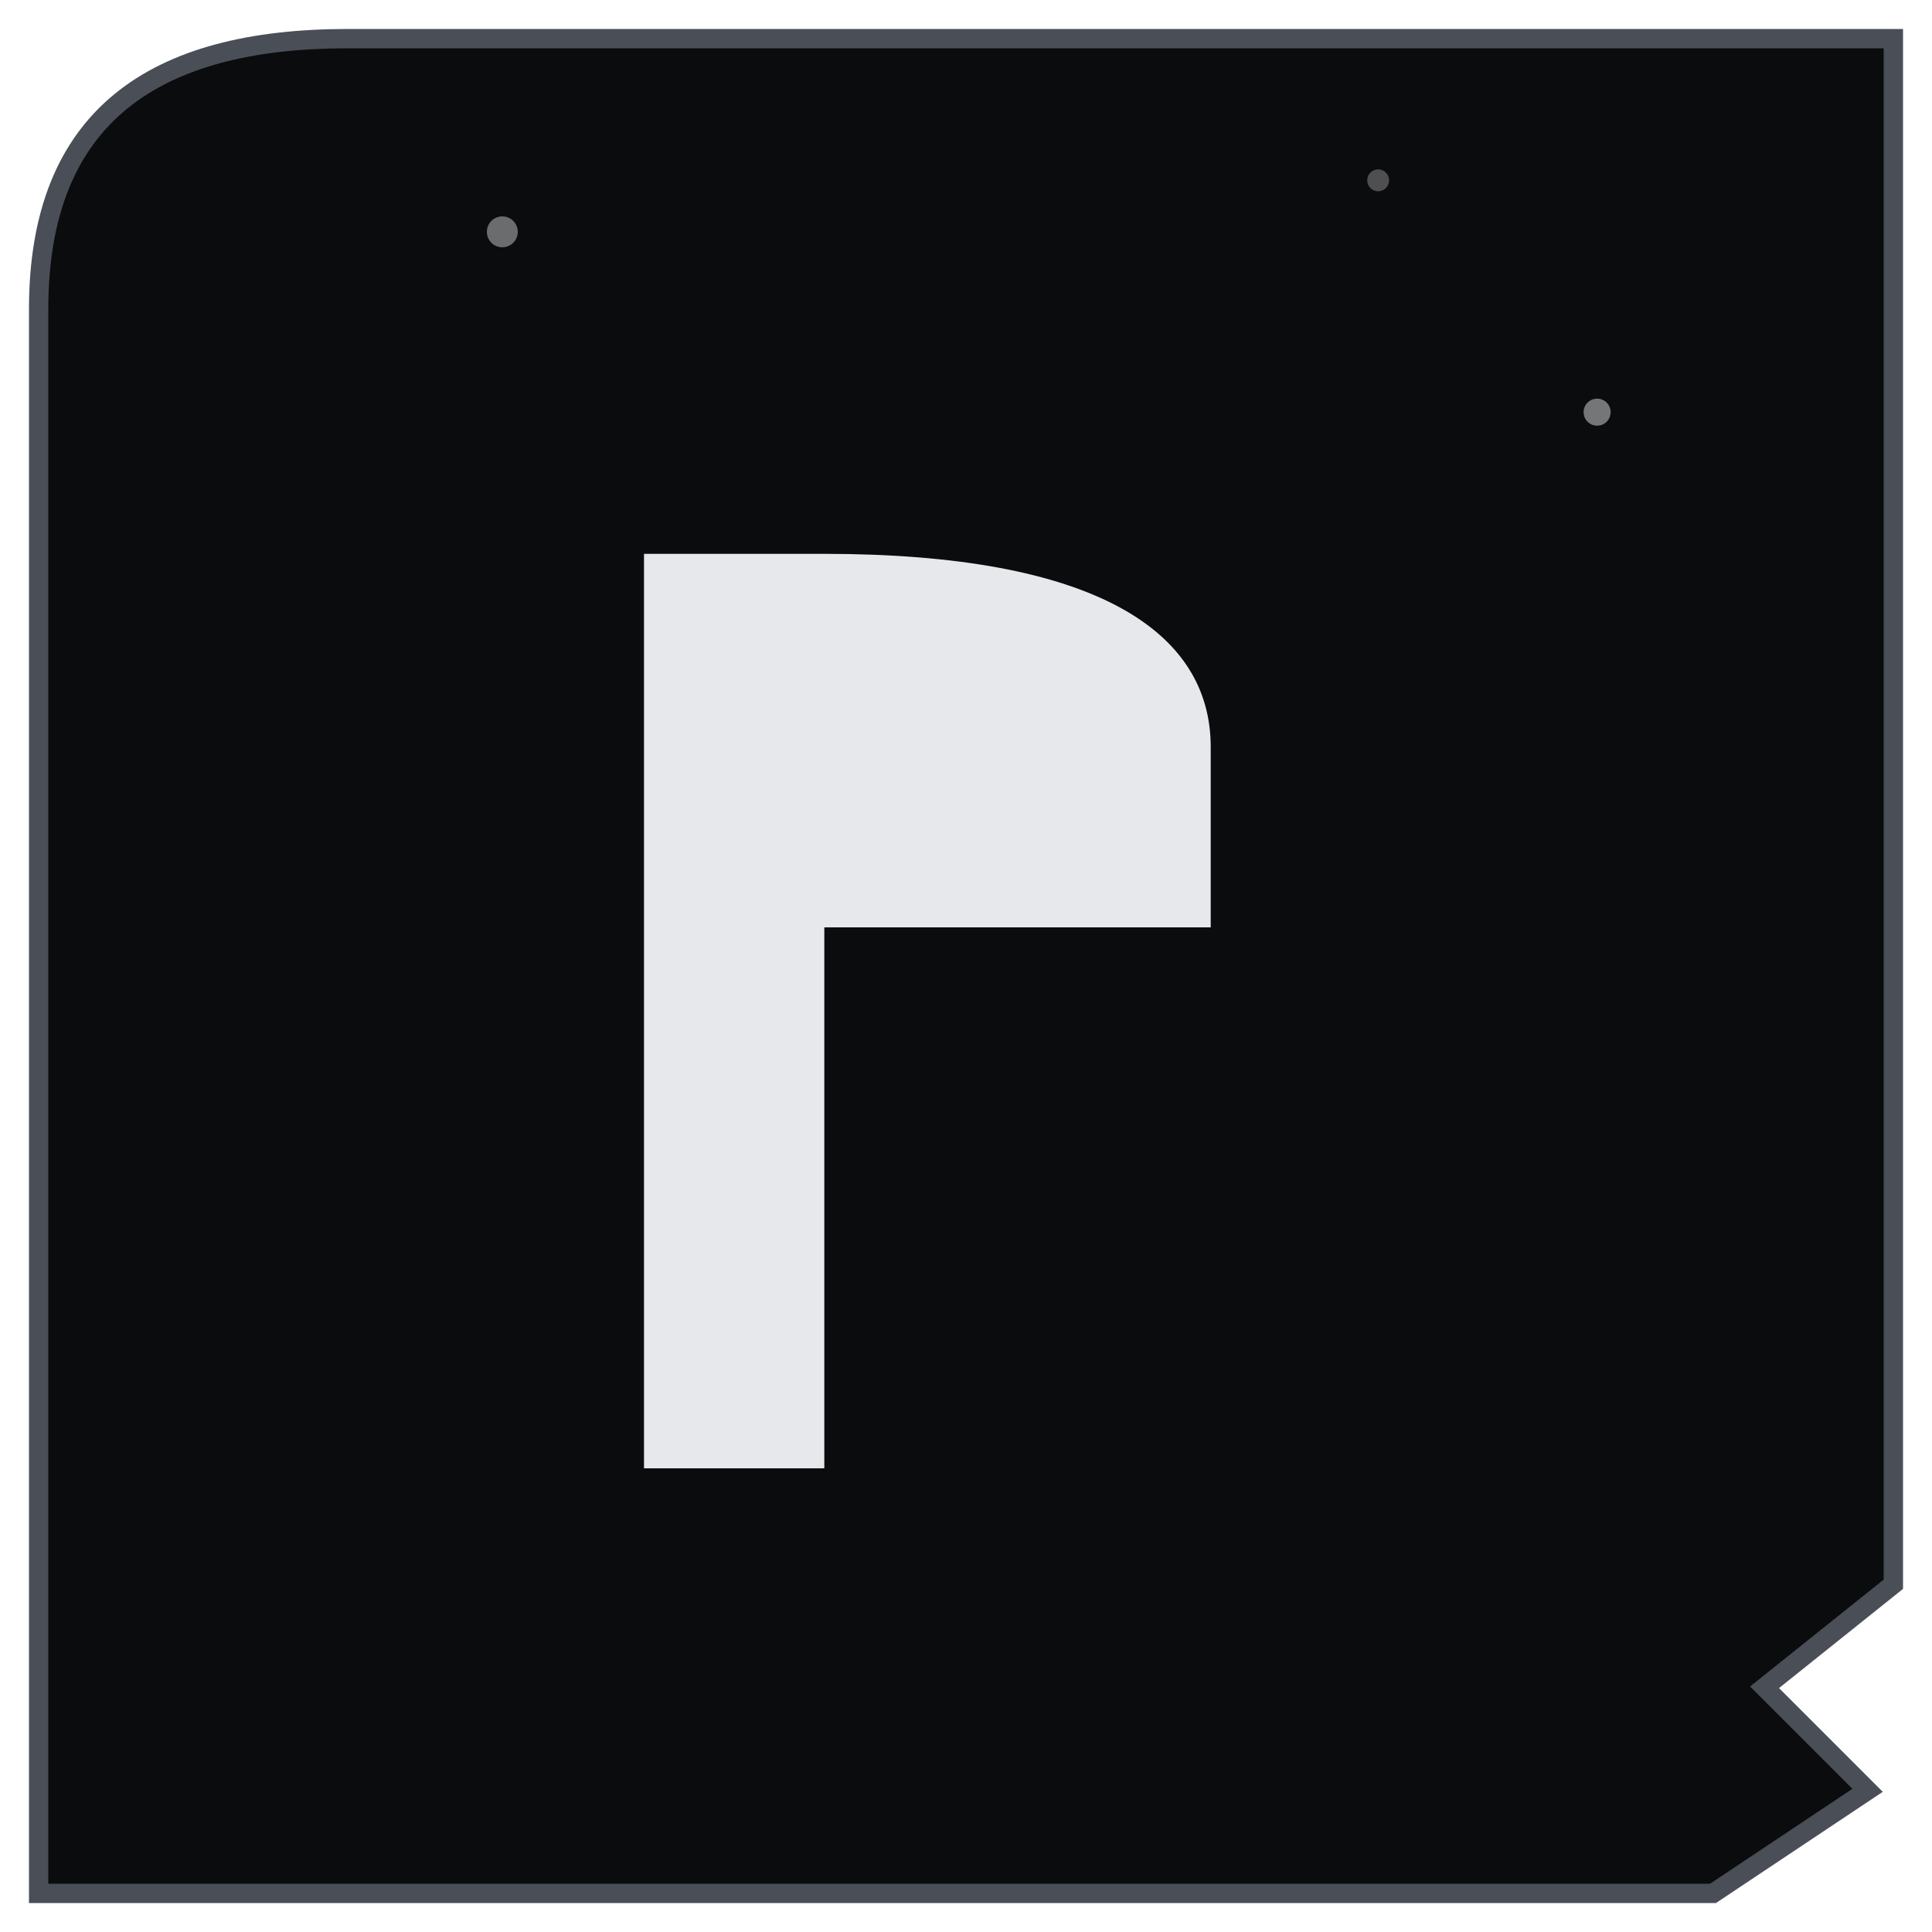
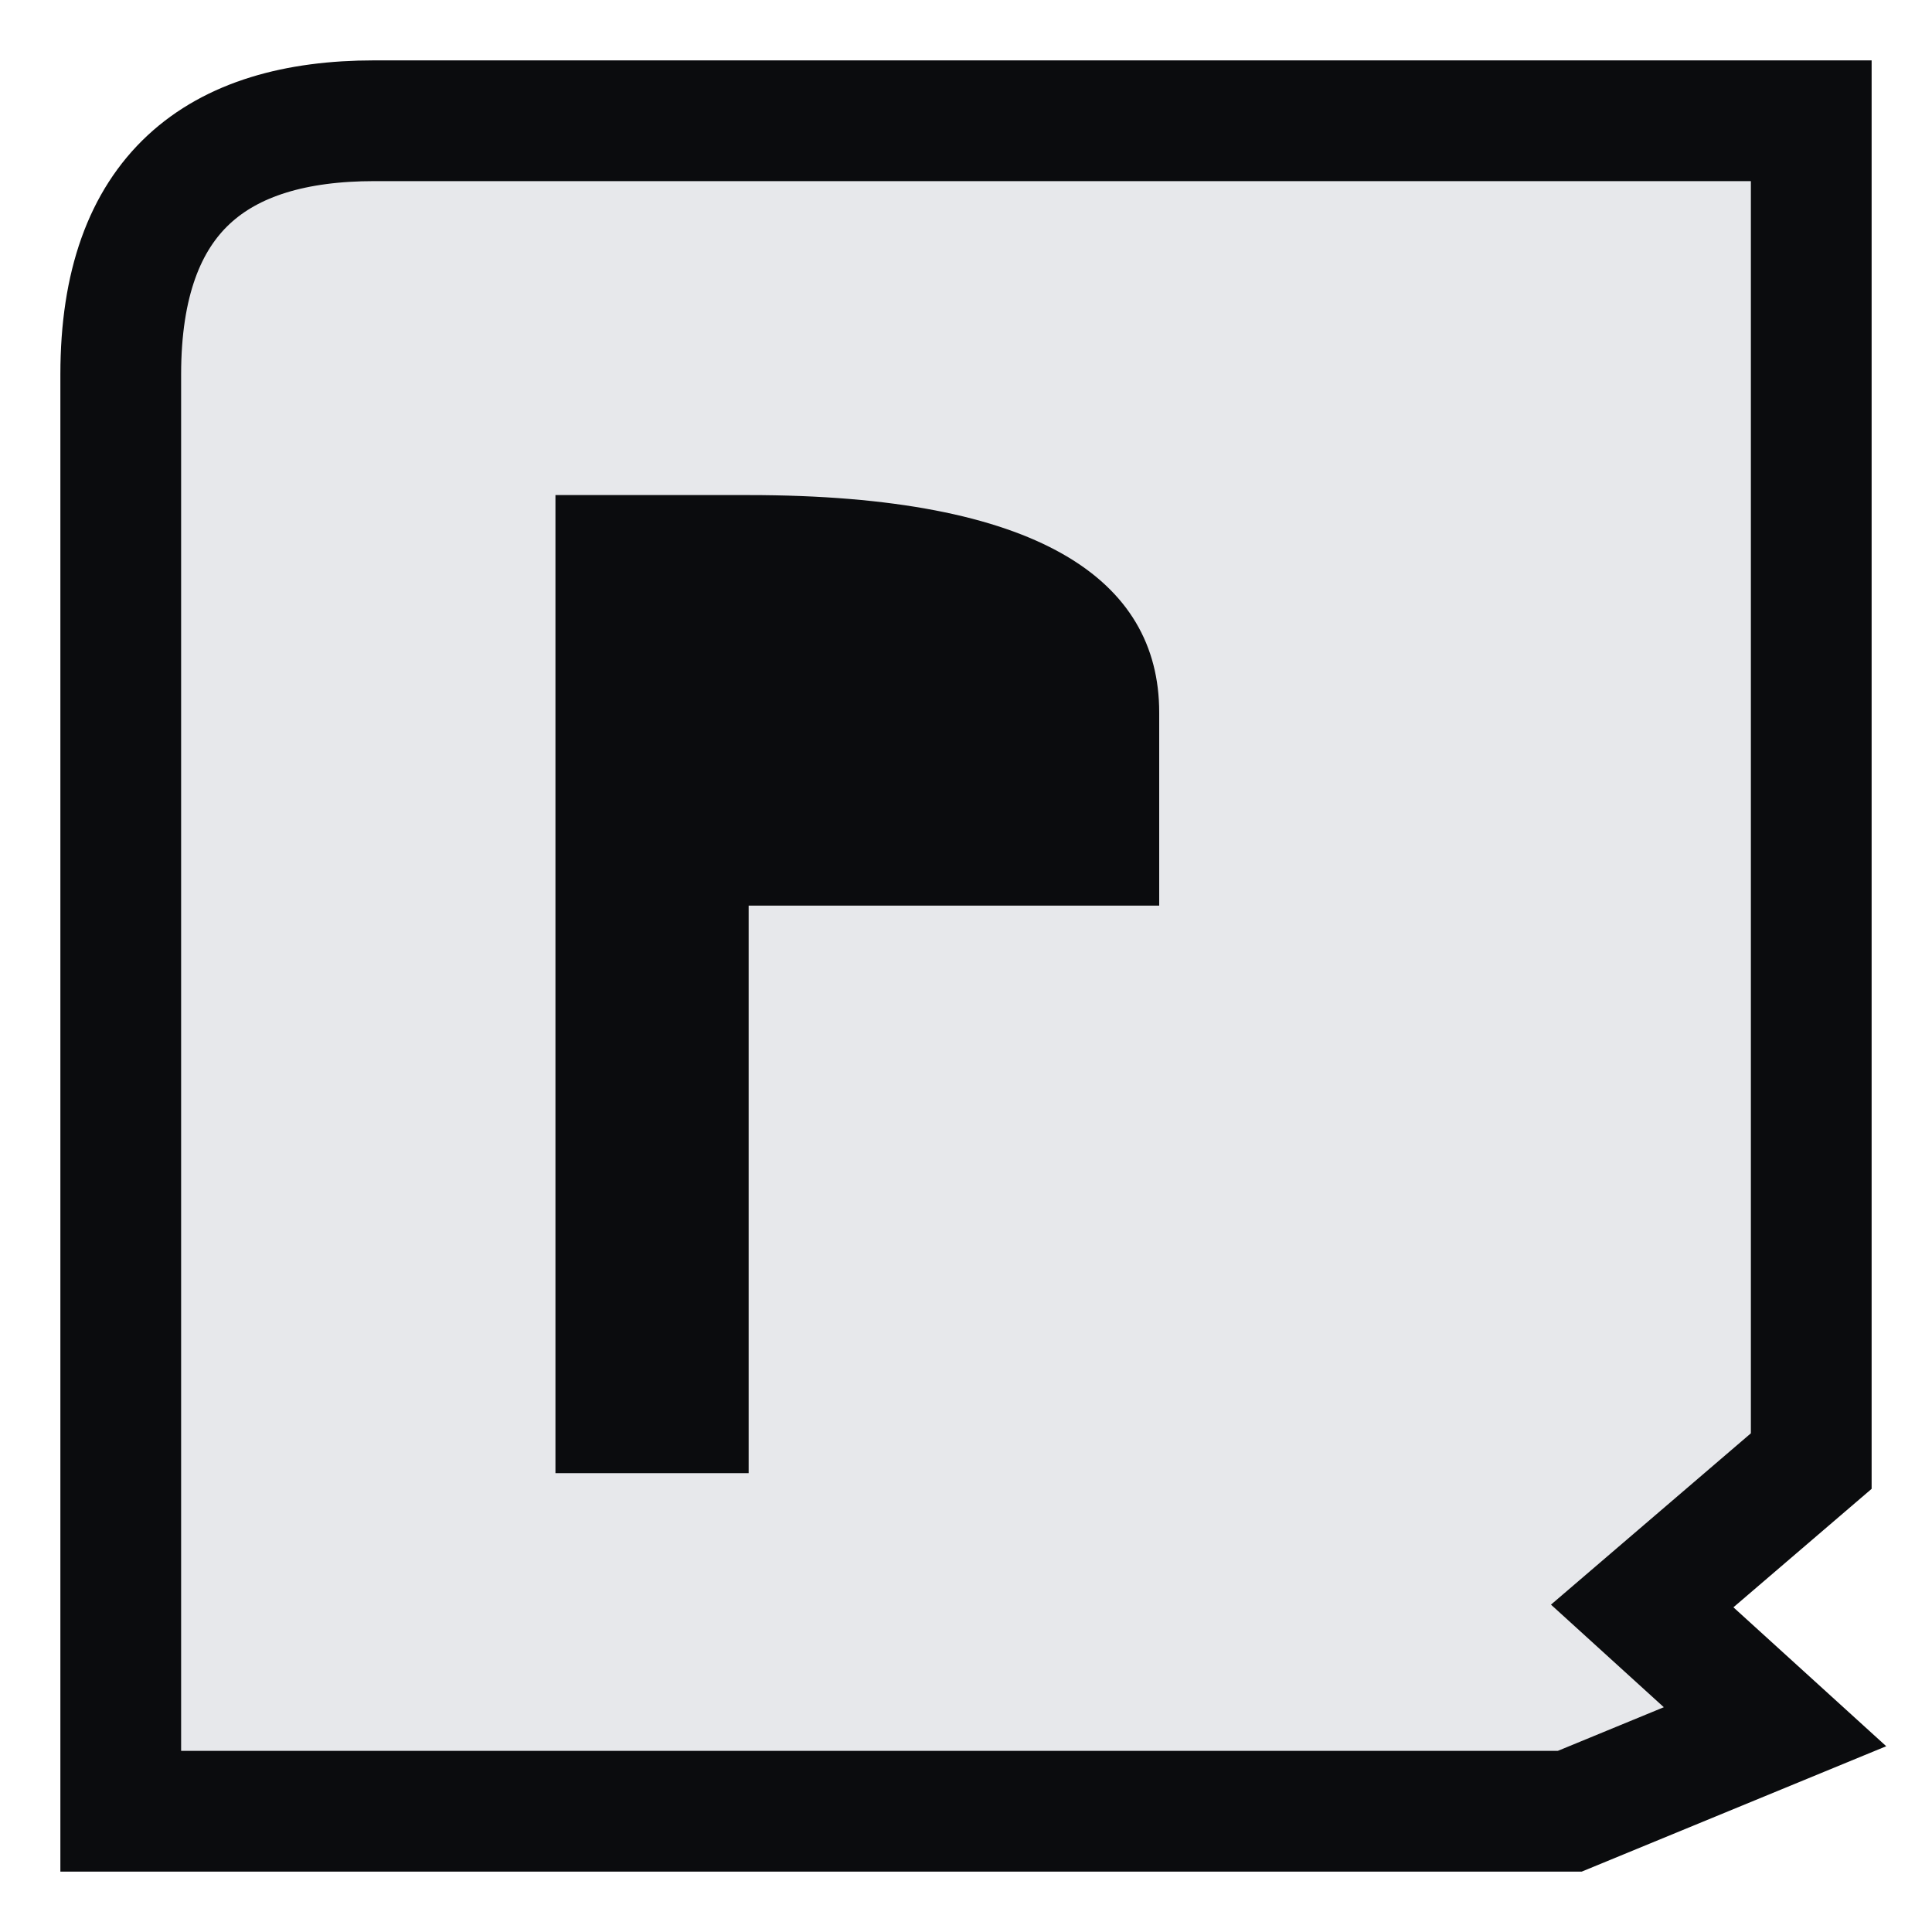
- <svg xmlns="http://www.w3.org/2000/svg" viewBox="0 0 300 300">
-   <path fill="#0b0c0e" stroke="#4a4e57" stroke-width="3" d="M 6 48 C 6 18 24 6 54 6 L 294 6 L 294 246 L 274 262 L 290 278 L 266 294 L 6 294 L 6 48 Z" />
-   <circle cx="78" cy="36" r="2.4" fill="#e0e0e0" opacity="0.45" />
-   <circle cx="214" cy="28" r="1.7" fill="#e0e0e0" opacity="0.32" />
-   <circle cx="248" cy="64" r="2.1" fill="#e0e0e0" opacity="0.5" />
-   <path fill="#e7e8eb" d="M 100 228 L 100 86 L 128 86 C 170 86 188 98 188 116 L 188 144 L 128 144 L 128 228 Z" />
+ <svg xmlns="http://www.w3.org/2000/svg" viewBox="0 0 32 32">
+   <path fill="#e7e8eb" stroke="#0b0c0e" stroke-width="2" d="M 2 6.2 C 2 3.2 3.6 2 6.2 2 L 30 2 L 30 24.2 L 27.2 26.6 L 29.4 28.6 L 26 30 L 2 30 Z" />
+   <path fill="#0b0c0e" d="M 9.2 24.4 L 9.2 8.2 L 12.4 8.2 C 17.2 8.2 19.2 9.6 19.2 11.8 L 19.2 15 L 12.4 15 L 12.4 24.4 Z" />
</svg>
